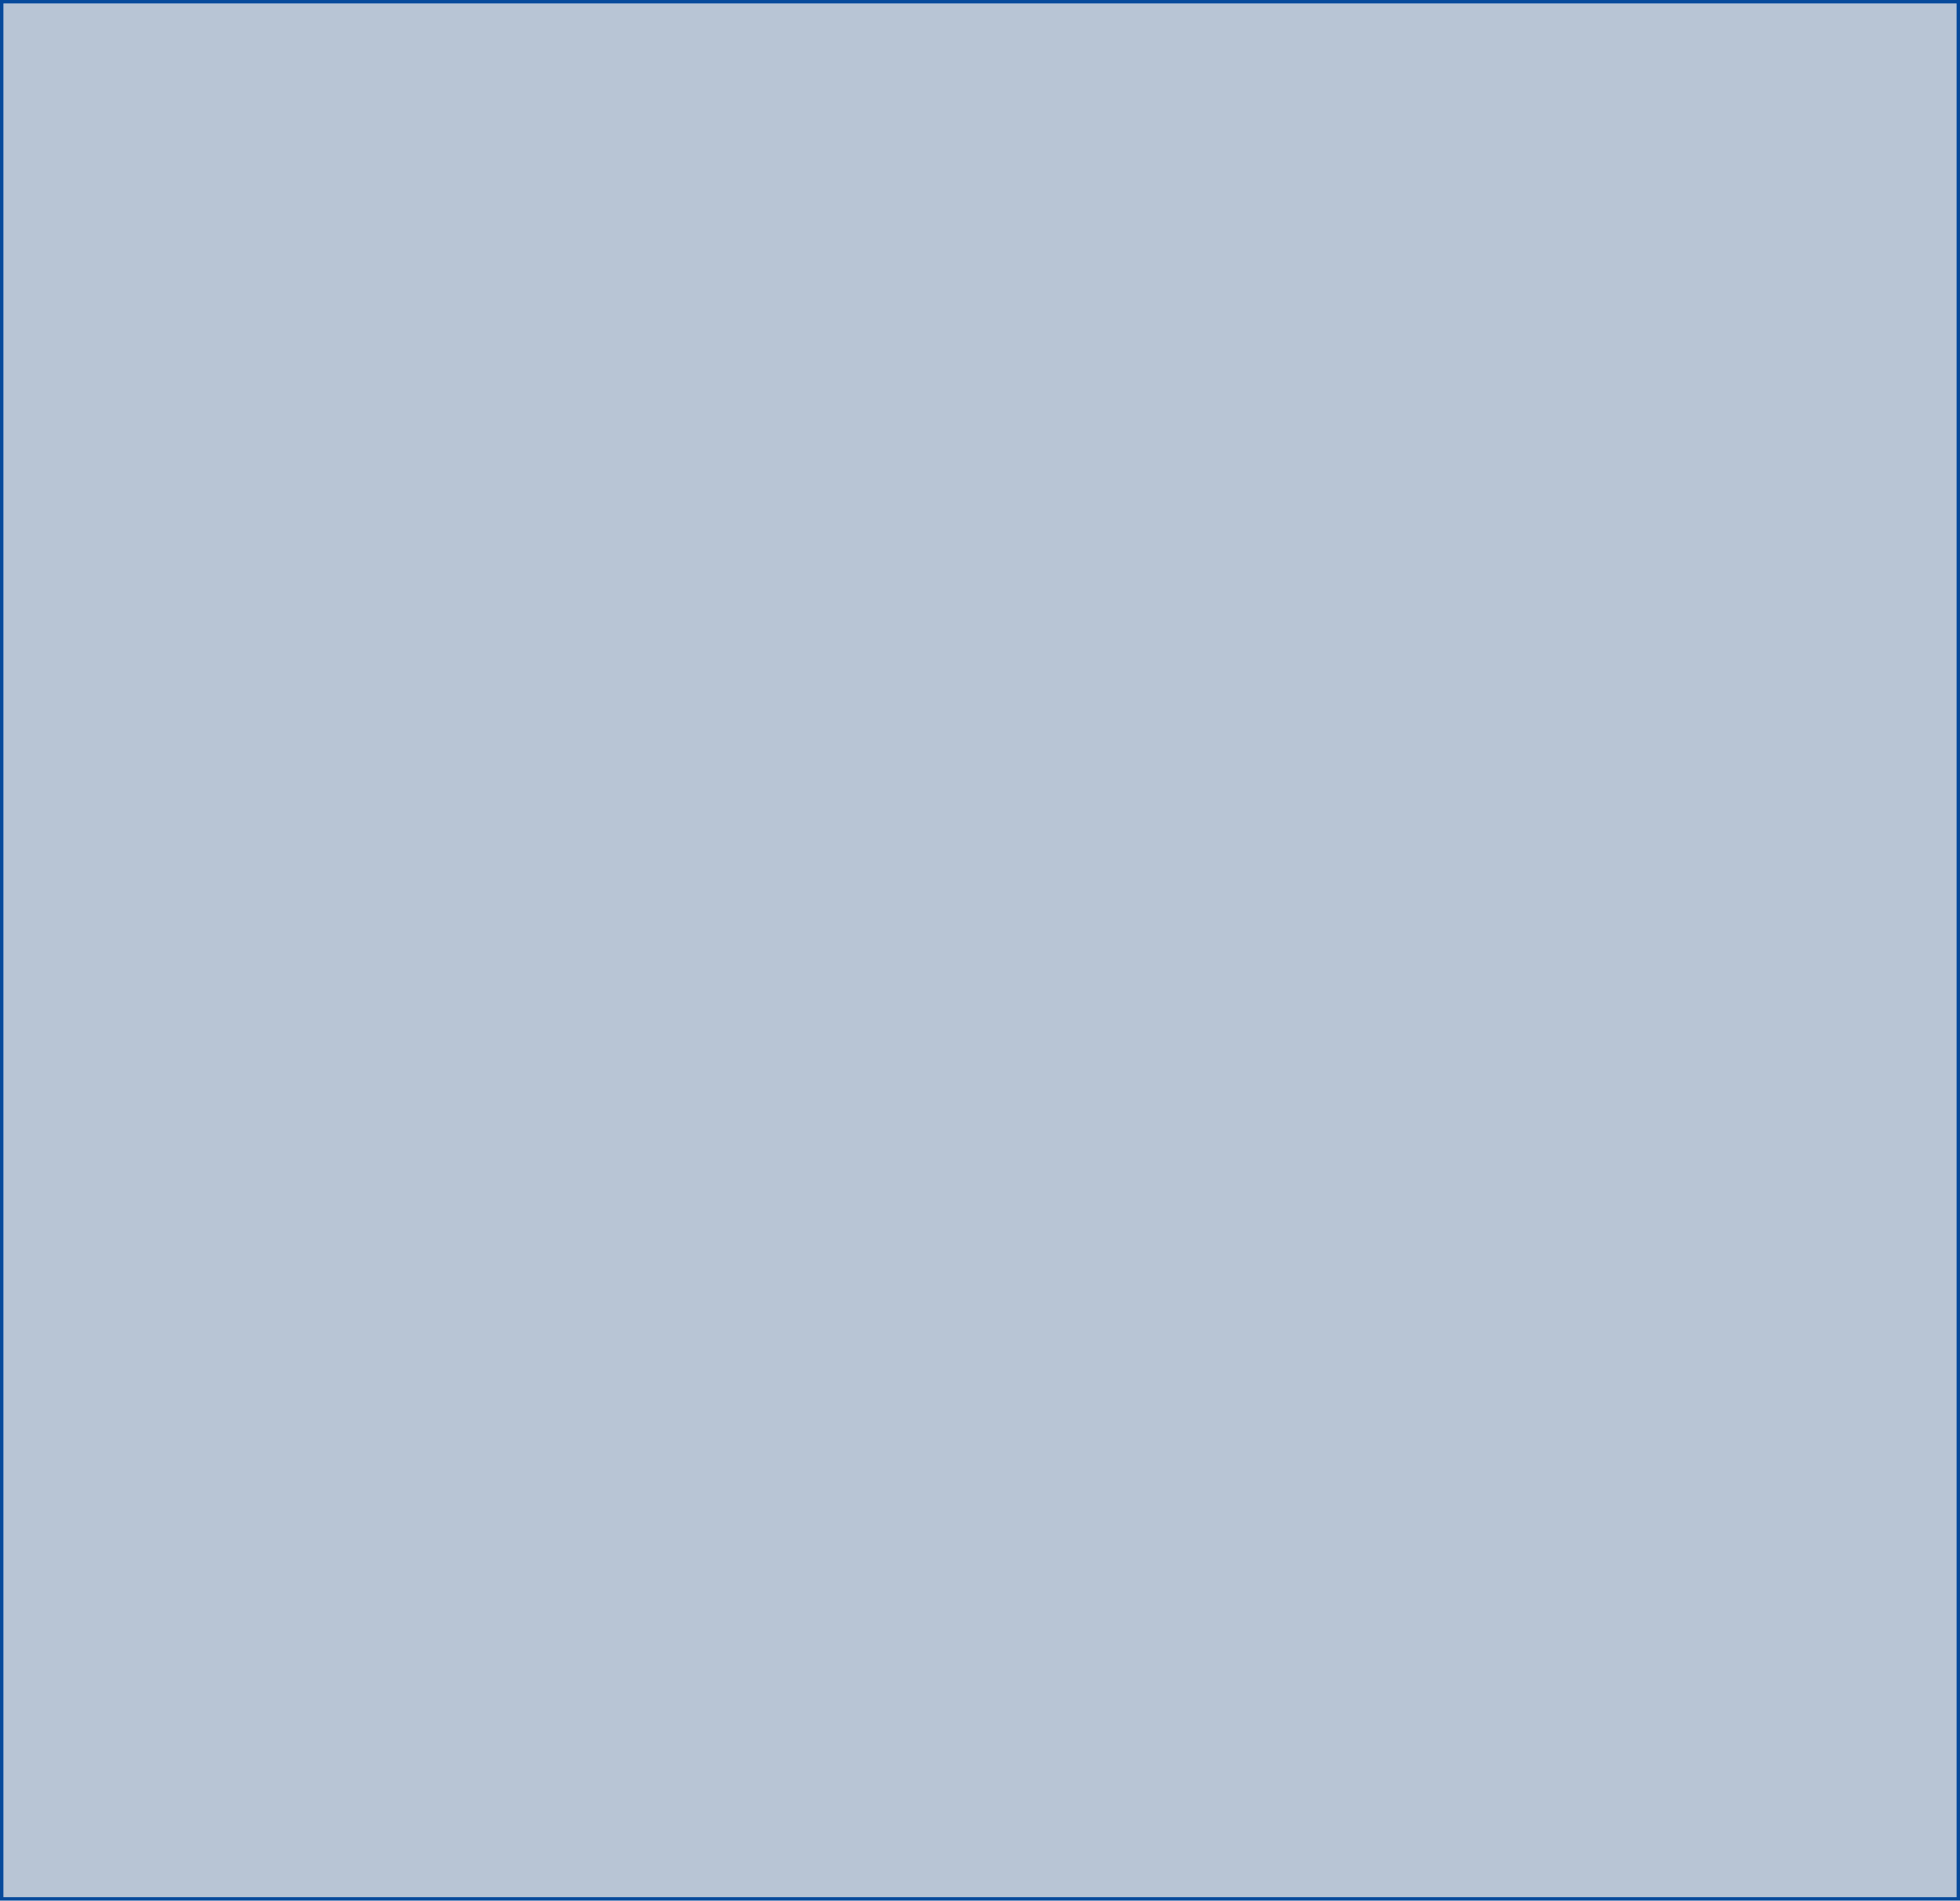
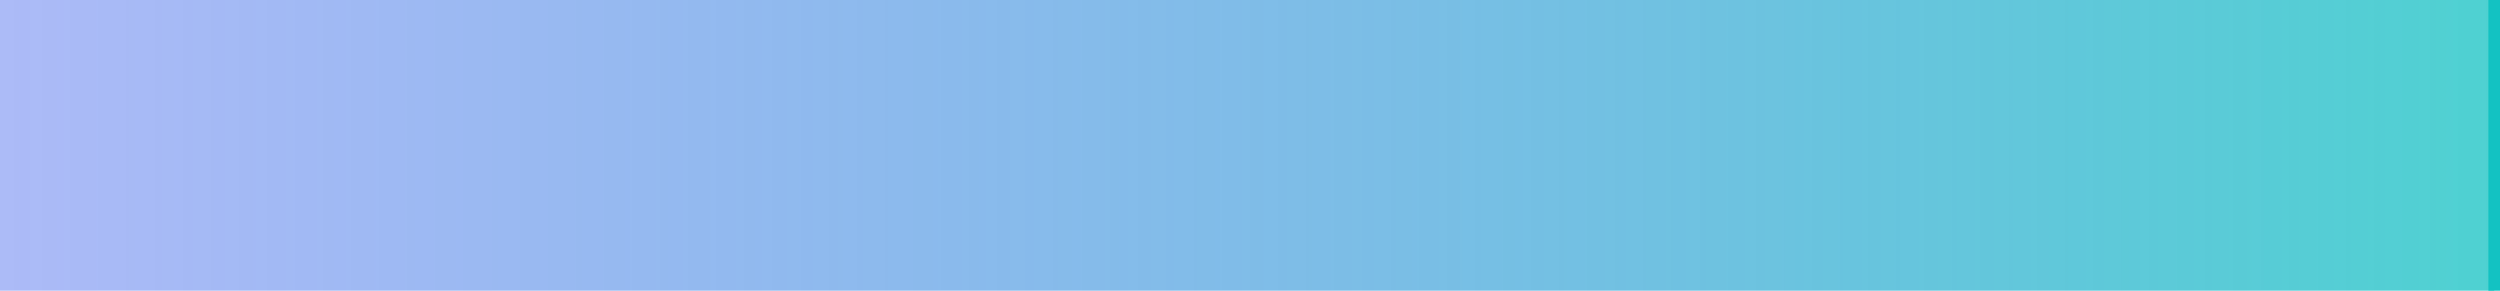
- <svg xmlns="http://www.w3.org/2000/svg" version="1.1" width="563px" height="546px">
-   <g transform="matrix(1 0 0 1 -17 -178 )">
-     <path d="M 18 179  L 579 179  L 579 723  L 18 723  L 18 179  Z " fill-rule="nonzero" fill="#123f73" stroke="none" fill-opacity="0.298" />
-     <path d="M 17.5 178.5  L 579.5 178.5  L 579.5 723.5  L 17.5 723.5  L 17.5 178.5  Z " stroke-width="1" stroke="#064a9b" fill="none" stroke-opacity="0.996" />
+ <svg xmlns="http://www.w3.org/2000/svg" version="1.1" width="215px" height="25px">
+   <defs>
+     <linearGradient gradientUnits="userSpaceOnUse" x1="334" y1="342.5" x2="119" y2="342.5" id="LinearGradient504">
+       <stop id="Stop505" stop-color="#13c2c2" stop-opacity="0.749" offset="0" />
+       <stop id="Stop506" stop-color="#2f54eb" stop-opacity="0.4" offset="1" />
+     </linearGradient>
+   </defs>
+   <g transform="matrix(1 0 0 1 -119 -330 )">
+     <path d="M 119 330  L 333.5 330  L 333.5 355  L 119 355  L 119 330  Z " fill-rule="nonzero" fill="url(#LinearGradient504)" stroke="none" />
+     <path d="M 333.5 330  L 333.5 355  " stroke-width="1" stroke="#13c2c2" fill="none" />
  </g>
</svg>
